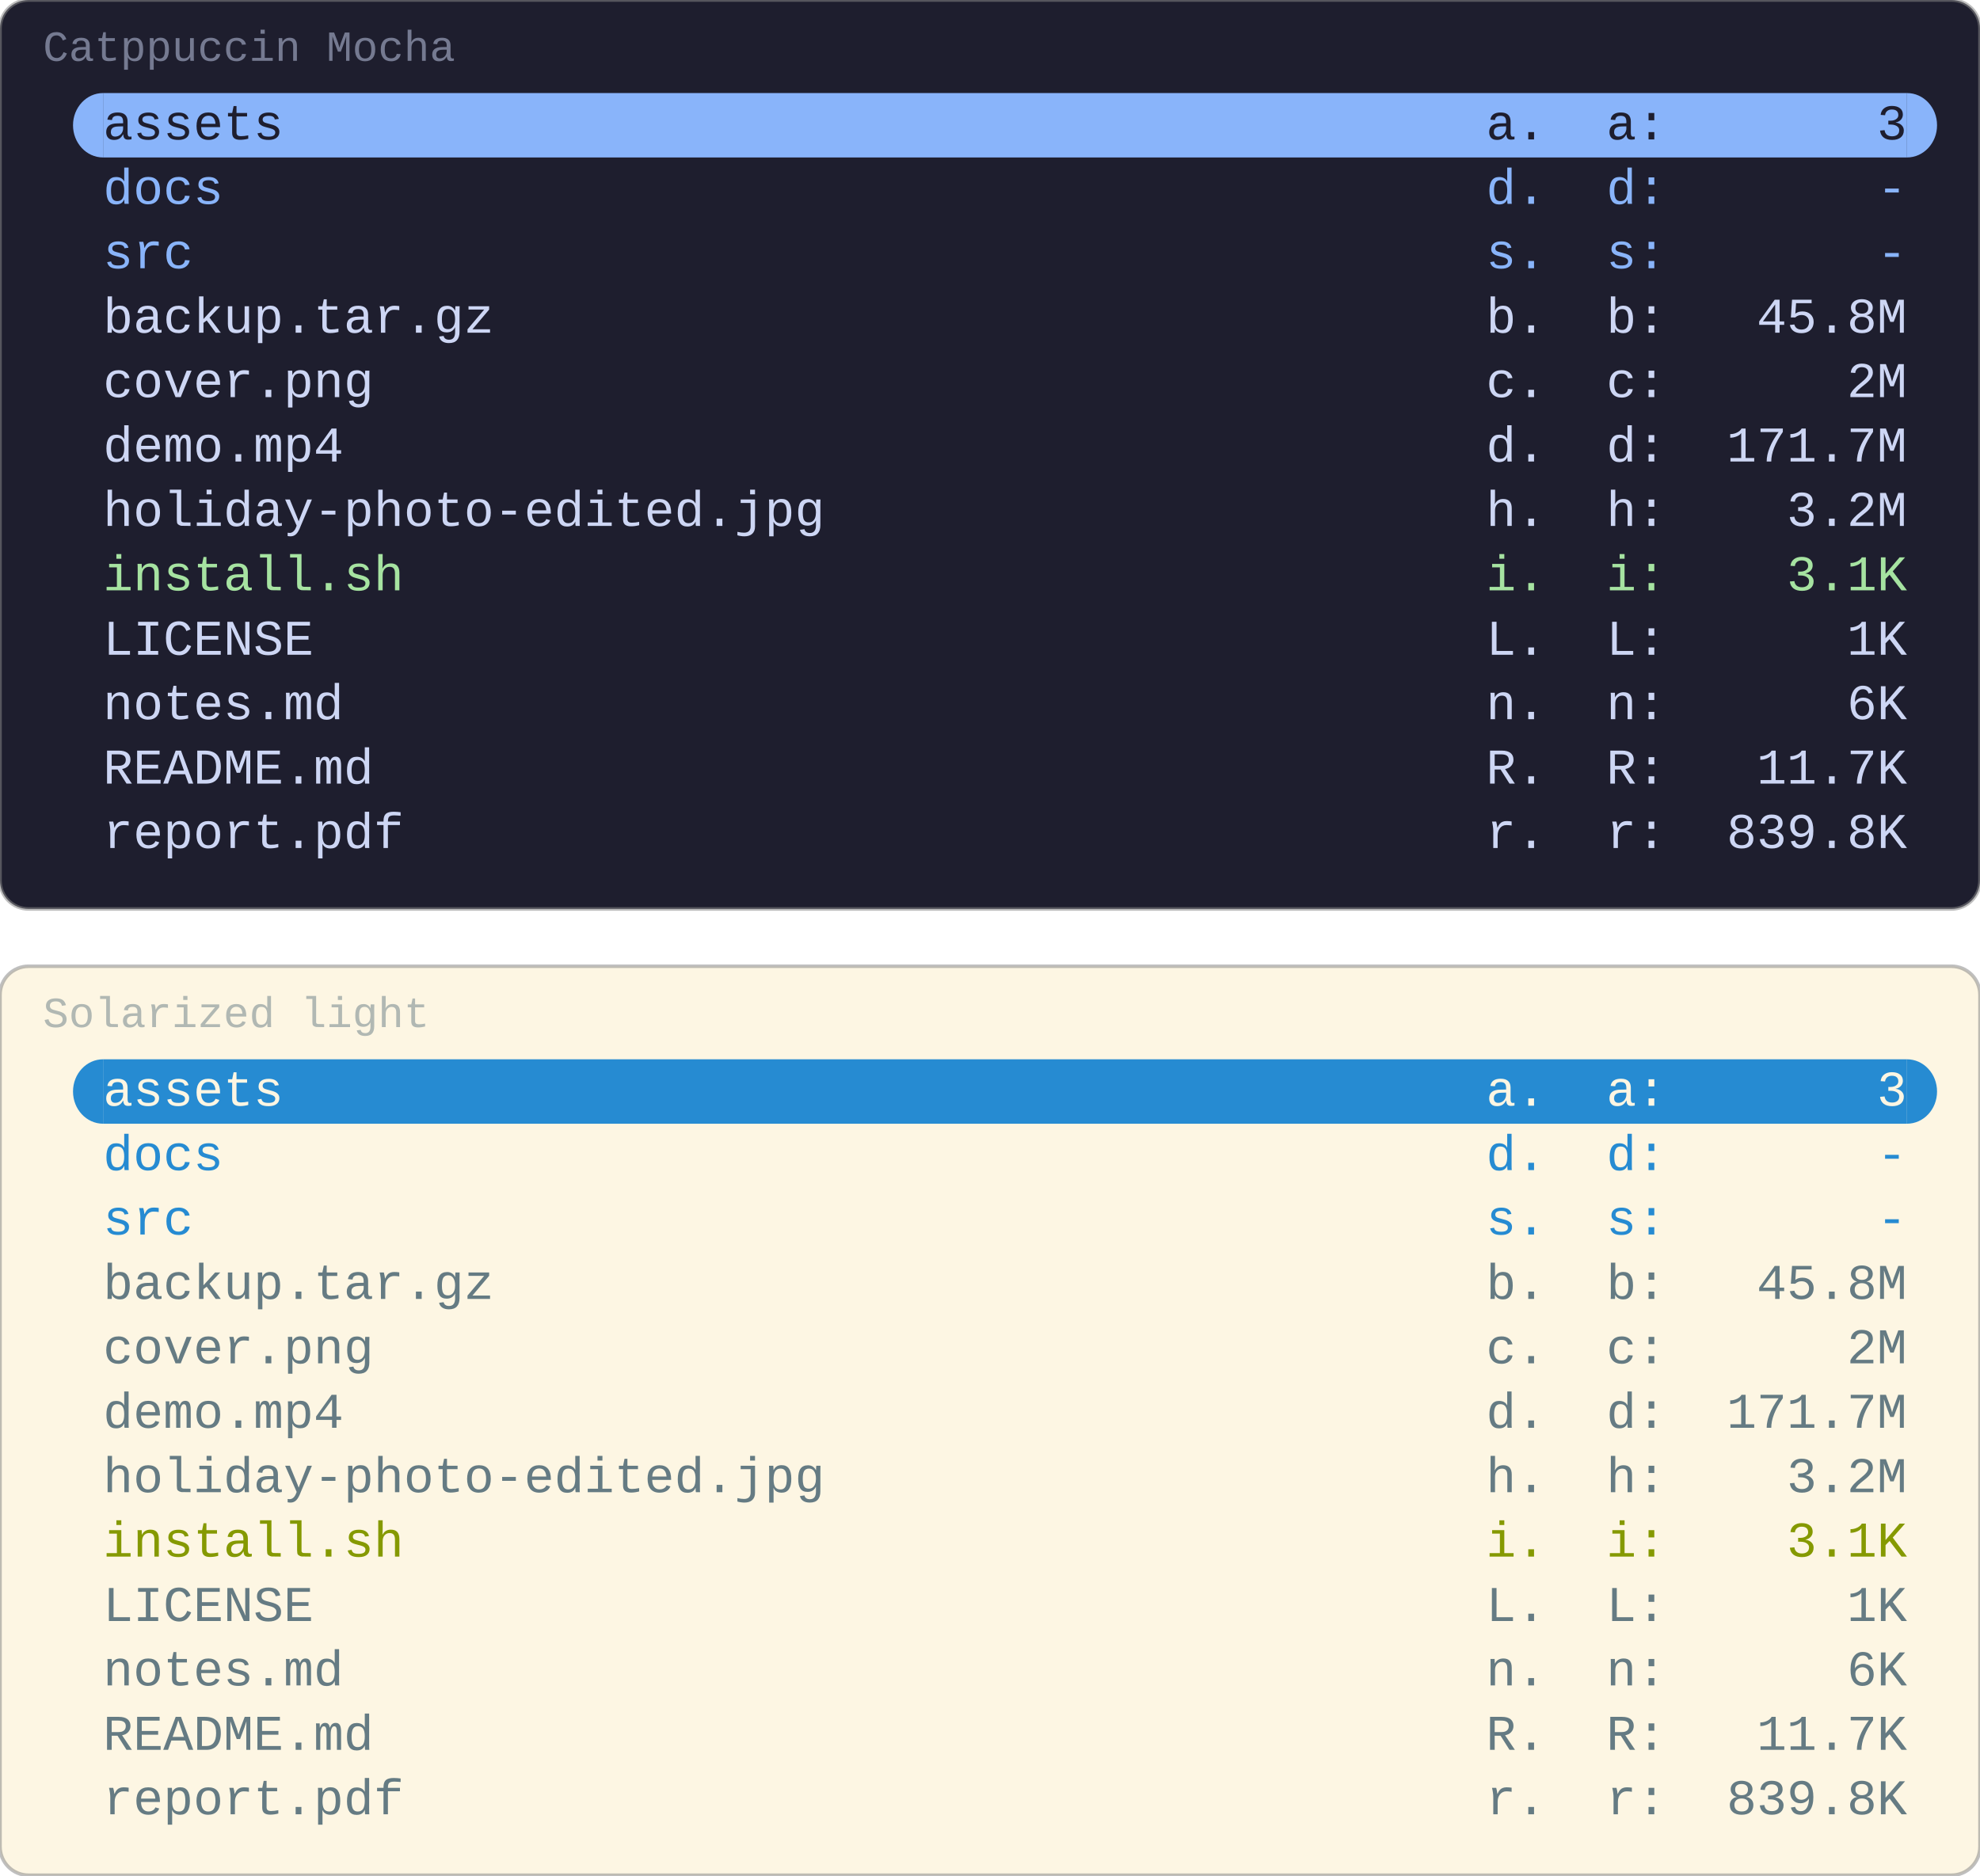
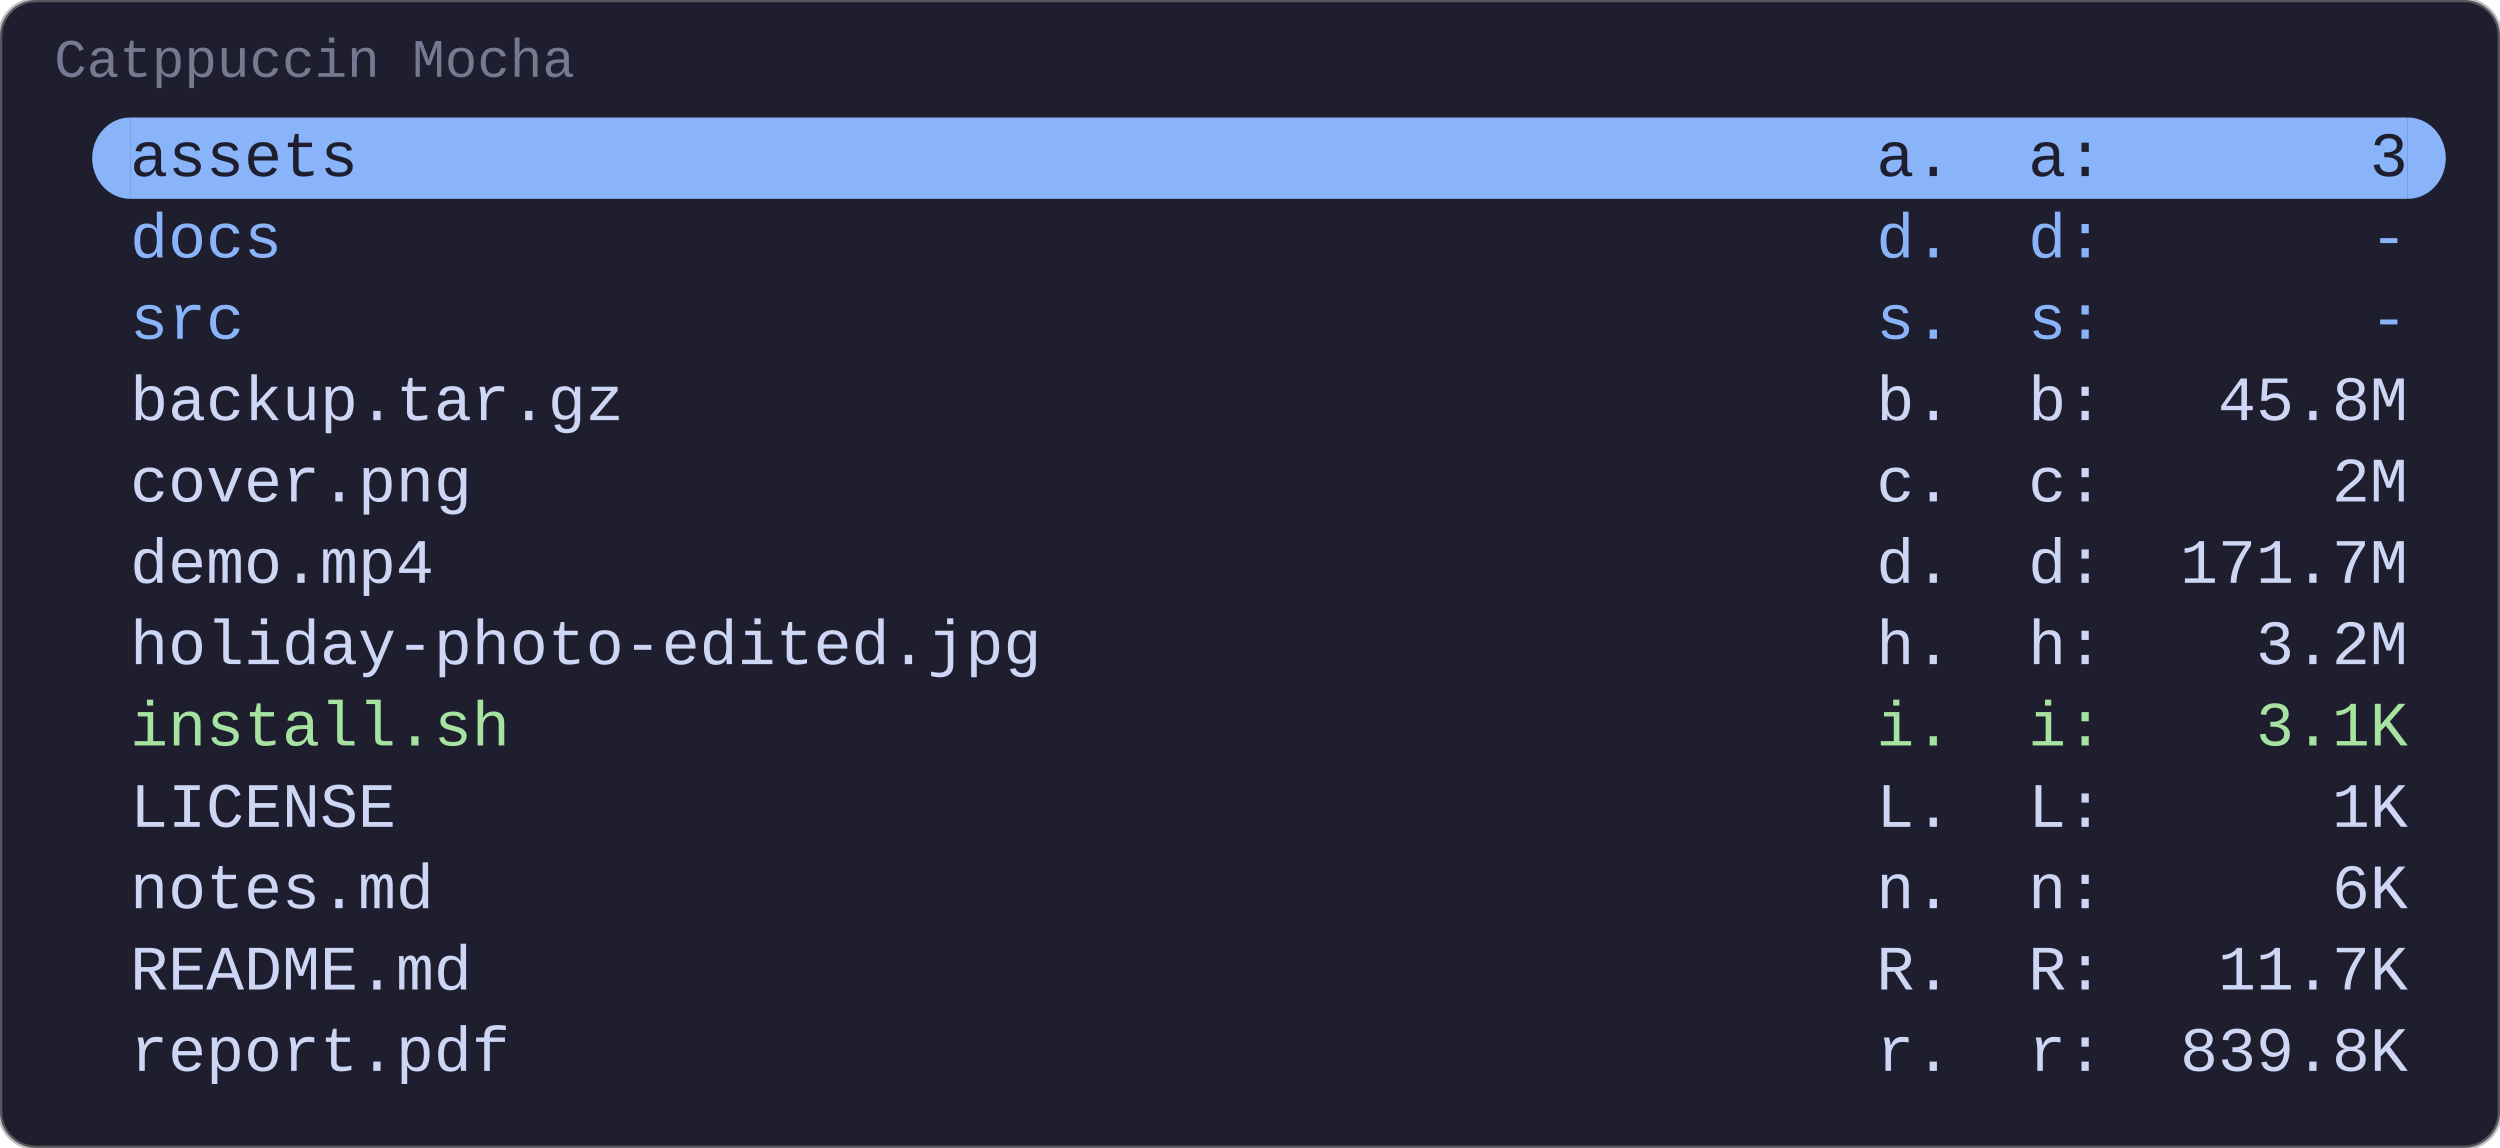
- <svg xmlns="http://www.w3.org/2000/svg" width="553.2" height="524" viewBox="0 0 553.2 524" role="img" data-source="1d174bce23d4afa28ca95adacfcb492777f46f2c14d5e3337159a964ffc30efb" font-family="ui-monospace, SFMono-Regular, Menlo, Consolas, 'Liberation Mono', monospace" font-size="14">
+ <svg xmlns="http://www.w3.org/2000/svg" width="553.2" height="254" viewBox="0 0 553.2 254" role="img" data-source="f005f0f5eff40ebf9acd1e192ca444b94412b7ddda25ade762e32210c622f457" font-family="ui-monospace, SFMono-Regular, Menlo, Consolas, 'Liberation Mono', monospace" font-size="14">
  <g transform="translate(0,0)">
    <rect width="553.2" height="254" rx="8" fill="#1e1e2e" stroke="#8888" stroke-width="1" />
    <text x="12" y="17" font-size="12" fill="#757a91">Catppuccin Mocha</text>
    <path d="M28.8,26 A8.4,9 0 0 0 28.8,44 Z" fill="#89b4fa" />
    <rect x="28.8" y="26" width="504" height="18" fill="#89b4fa" />
    <text x="28.8" y="38.96" fill="#1e1e2e">assets</text>
    <text x="415.2" y="38.96" fill="#1e1e2e">a.</text>
    <text x="448.8" y="38.96" fill="#1e1e2e">a:</text>
    <text x="524.4" y="38.96" fill="#1e1e2e">3</text>
    <path d="M532.8,26 A8.4,9 0 0 1 532.8,44 Z" fill="#89b4fa" />
    <text x="28.8" y="56.96" fill="#89b4fa">docs</text>
    <text x="415.2" y="56.96" fill="#89b4fa">d.</text>
    <text x="448.8" y="56.96" fill="#89b4fa">d:</text>
    <text x="524.4" y="56.96" fill="#89b4fa">-</text>
    <text x="28.8" y="74.96" fill="#89b4fa">src</text>
    <text x="415.2" y="74.96" fill="#89b4fa">s.</text>
    <text x="448.8" y="74.96" fill="#89b4fa">s:</text>
    <text x="524.4" y="74.96" fill="#89b4fa">-</text>
    <text x="28.8" y="92.96" fill="#cdd6f4">backup.tar.gz</text>
    <text x="415.2" y="92.96" fill="#cdd6f4">b.</text>
    <text x="448.8" y="92.96" fill="#cdd6f4">b:</text>
    <text x="490.8" y="92.96" fill="#cdd6f4">45.8M</text>
    <text x="28.8" y="110.96" fill="#cdd6f4">cover.png</text>
    <text x="415.2" y="110.96" fill="#cdd6f4">c.</text>
    <text x="448.8" y="110.96" fill="#cdd6f4">c:</text>
    <text x="516" y="110.96" fill="#cdd6f4">2M</text>
    <text x="28.8" y="128.96" fill="#cdd6f4">demo.mp4</text>
    <text x="415.2" y="128.96" fill="#cdd6f4">d.</text>
    <text x="448.8" y="128.96" fill="#cdd6f4">d:</text>
    <text x="482.4" y="128.96" fill="#cdd6f4">171.7M</text>
    <text x="28.8" y="146.96" fill="#cdd6f4">holiday-photo-edited.jpg</text>
    <text x="415.2" y="146.96" fill="#cdd6f4">h.</text>
    <text x="448.8" y="146.96" fill="#cdd6f4">h:</text>
    <text x="499.2" y="146.96" fill="#cdd6f4">3.2M</text>
    <text x="28.8" y="164.96" fill="#a6e3a1">install.sh</text>
    <text x="415.2" y="164.96" fill="#a6e3a1">i.</text>
    <text x="448.8" y="164.96" fill="#a6e3a1">i:</text>
    <text x="499.2" y="164.96" fill="#a6e3a1">3.1K</text>
    <text x="28.8" y="182.96" fill="#cdd6f4">LICENSE</text>
    <text x="415.2" y="182.96" fill="#cdd6f4">L.</text>
    <text x="448.8" y="182.96" fill="#cdd6f4">L:</text>
    <text x="516" y="182.96" fill="#cdd6f4">1K</text>
    <text x="28.8" y="200.96" fill="#cdd6f4">notes.md</text>
    <text x="415.2" y="200.96" fill="#cdd6f4">n.</text>
    <text x="448.8" y="200.96" fill="#cdd6f4">n:</text>
    <text x="516" y="200.96" fill="#cdd6f4">6K</text>
    <text x="28.8" y="218.96" fill="#cdd6f4">README.md</text>
    <text x="415.2" y="218.96" fill="#cdd6f4">R.</text>
    <text x="448.8" y="218.96" fill="#cdd6f4">R:</text>
    <text x="490.8" y="218.96" fill="#cdd6f4">11.7K</text>
    <text x="28.8" y="236.96" fill="#cdd6f4">report.pdf</text>
    <text x="415.2" y="236.96" fill="#cdd6f4">r.</text>
    <text x="448.8" y="236.96" fill="#cdd6f4">r:</text>
    <text x="482.4" y="236.96" fill="#cdd6f4">839.8K</text>
  </g>
-   <g transform="translate(0,270)">
-     <rect width="553.2" height="254" rx="8" fill="#fdf6e3" stroke="#8888" stroke-width="1" />
-     <text x="12" y="17" font-size="12" fill="#b1b8b3">Solarized light</text>
-     <path d="M28.8,26 A8.4,9 0 0 0 28.8,44 Z" fill="#268bd2" />
-     <rect x="28.8" y="26" width="504" height="18" fill="#268bd2" />
-     <text x="28.8" y="38.96" fill="#fdf6e3">assets</text>
-     <text x="415.2" y="38.96" fill="#fdf6e3">a.</text>
-     <text x="448.8" y="38.96" fill="#fdf6e3">a:</text>
-     <text x="524.4" y="38.96" fill="#fdf6e3">3</text>
-     <path d="M532.8,26 A8.4,9 0 0 1 532.8,44 Z" fill="#268bd2" />
-     <text x="28.8" y="56.96" fill="#268bd2">docs</text>
-     <text x="415.2" y="56.96" fill="#268bd2">d.</text>
-     <text x="448.8" y="56.96" fill="#268bd2">d:</text>
-     <text x="524.4" y="56.96" fill="#268bd2">-</text>
-     <text x="28.8" y="74.96" fill="#268bd2">src</text>
-     <text x="415.2" y="74.96" fill="#268bd2">s.</text>
-     <text x="448.8" y="74.96" fill="#268bd2">s:</text>
-     <text x="524.4" y="74.96" fill="#268bd2">-</text>
-     <text x="28.8" y="92.96" fill="#657b83">backup.tar.gz</text>
-     <text x="415.2" y="92.96" fill="#657b83">b.</text>
-     <text x="448.8" y="92.96" fill="#657b83">b:</text>
-     <text x="490.8" y="92.96" fill="#657b83">45.8M</text>
-     <text x="28.8" y="110.96" fill="#657b83">cover.png</text>
-     <text x="415.2" y="110.96" fill="#657b83">c.</text>
-     <text x="448.8" y="110.96" fill="#657b83">c:</text>
-     <text x="516" y="110.96" fill="#657b83">2M</text>
-     <text x="28.8" y="128.96" fill="#657b83">demo.mp4</text>
-     <text x="415.2" y="128.96" fill="#657b83">d.</text>
-     <text x="448.8" y="128.96" fill="#657b83">d:</text>
-     <text x="482.4" y="128.96" fill="#657b83">171.7M</text>
-     <text x="28.8" y="146.96" fill="#657b83">holiday-photo-edited.jpg</text>
-     <text x="415.2" y="146.96" fill="#657b83">h.</text>
-     <text x="448.8" y="146.96" fill="#657b83">h:</text>
-     <text x="499.2" y="146.96" fill="#657b83">3.2M</text>
-     <text x="28.8" y="164.96" fill="#859900">install.sh</text>
-     <text x="415.2" y="164.96" fill="#859900">i.</text>
-     <text x="448.8" y="164.96" fill="#859900">i:</text>
-     <text x="499.2" y="164.96" fill="#859900">3.1K</text>
-     <text x="28.8" y="182.96" fill="#657b83">LICENSE</text>
-     <text x="415.2" y="182.96" fill="#657b83">L.</text>
-     <text x="448.8" y="182.96" fill="#657b83">L:</text>
-     <text x="516" y="182.96" fill="#657b83">1K</text>
-     <text x="28.8" y="200.96" fill="#657b83">notes.md</text>
-     <text x="415.2" y="200.96" fill="#657b83">n.</text>
-     <text x="448.8" y="200.96" fill="#657b83">n:</text>
-     <text x="516" y="200.96" fill="#657b83">6K</text>
-     <text x="28.8" y="218.96" fill="#657b83">README.md</text>
-     <text x="415.2" y="218.96" fill="#657b83">R.</text>
-     <text x="448.8" y="218.96" fill="#657b83">R:</text>
-     <text x="490.8" y="218.96" fill="#657b83">11.7K</text>
-     <text x="28.8" y="236.96" fill="#657b83">report.pdf</text>
-     <text x="415.2" y="236.96" fill="#657b83">r.</text>
-     <text x="448.8" y="236.96" fill="#657b83">r:</text>
-     <text x="482.4" y="236.96" fill="#657b83">839.8K</text>
-   </g>
</svg>
